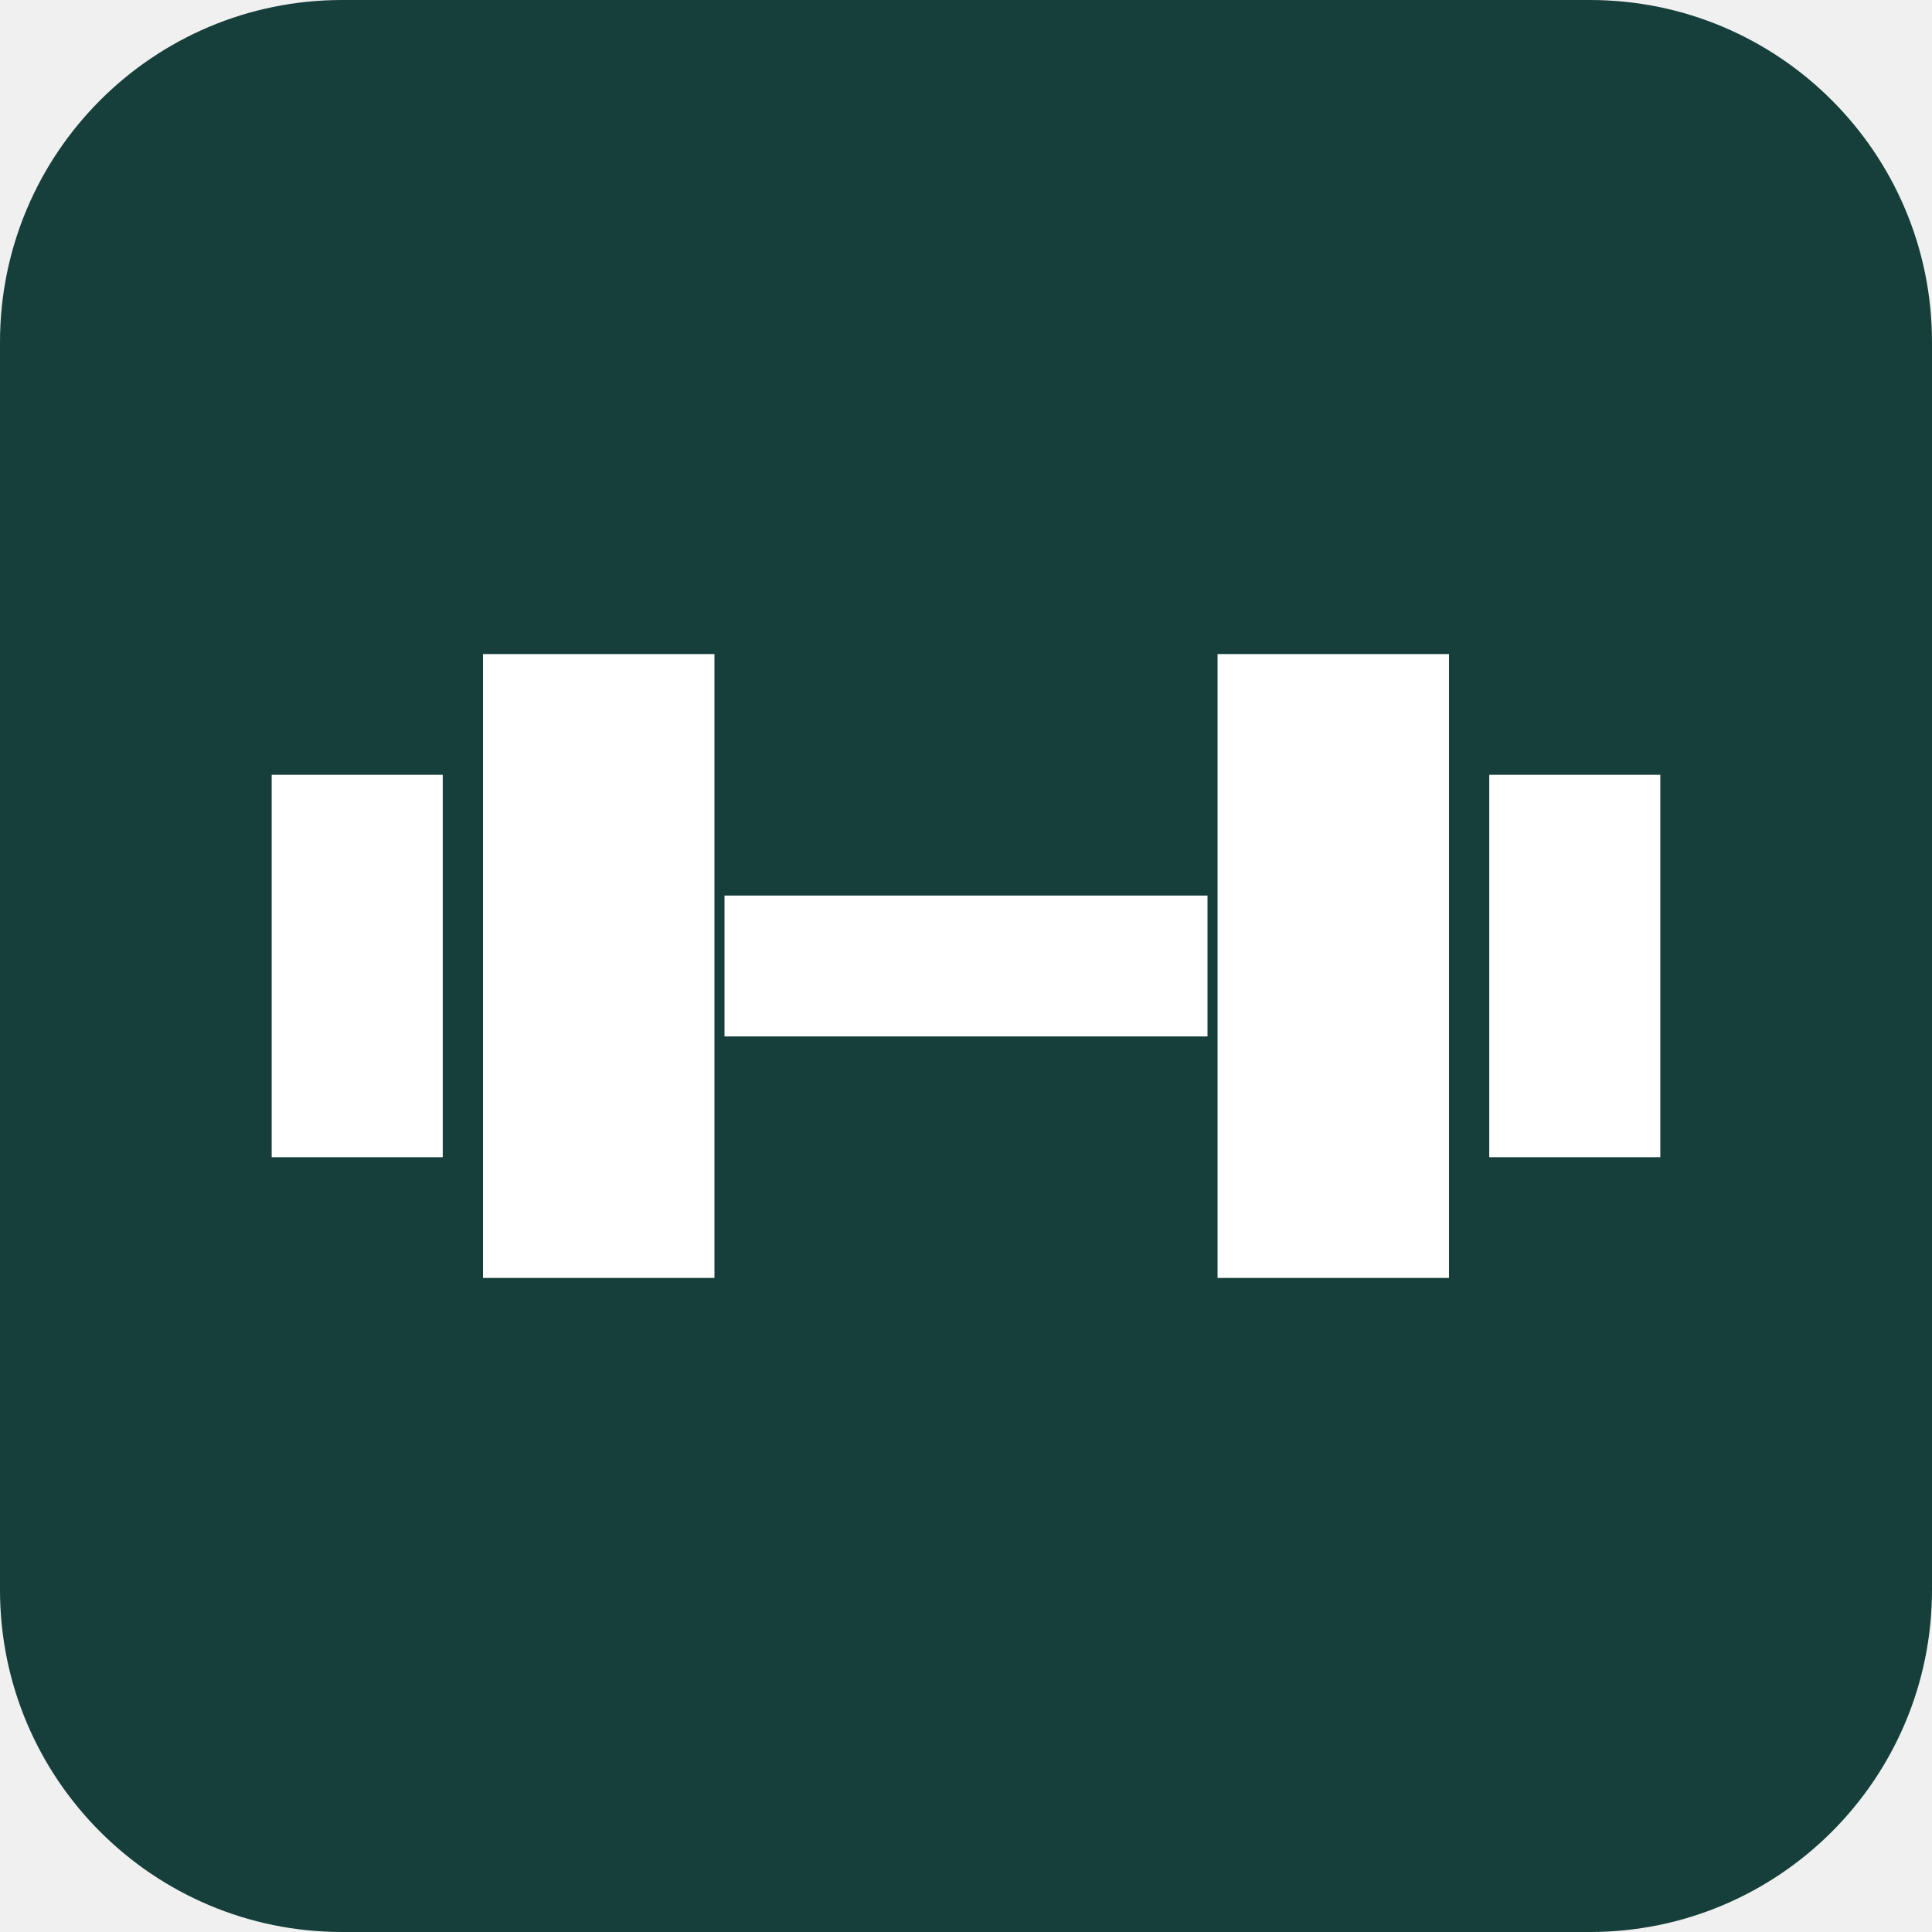
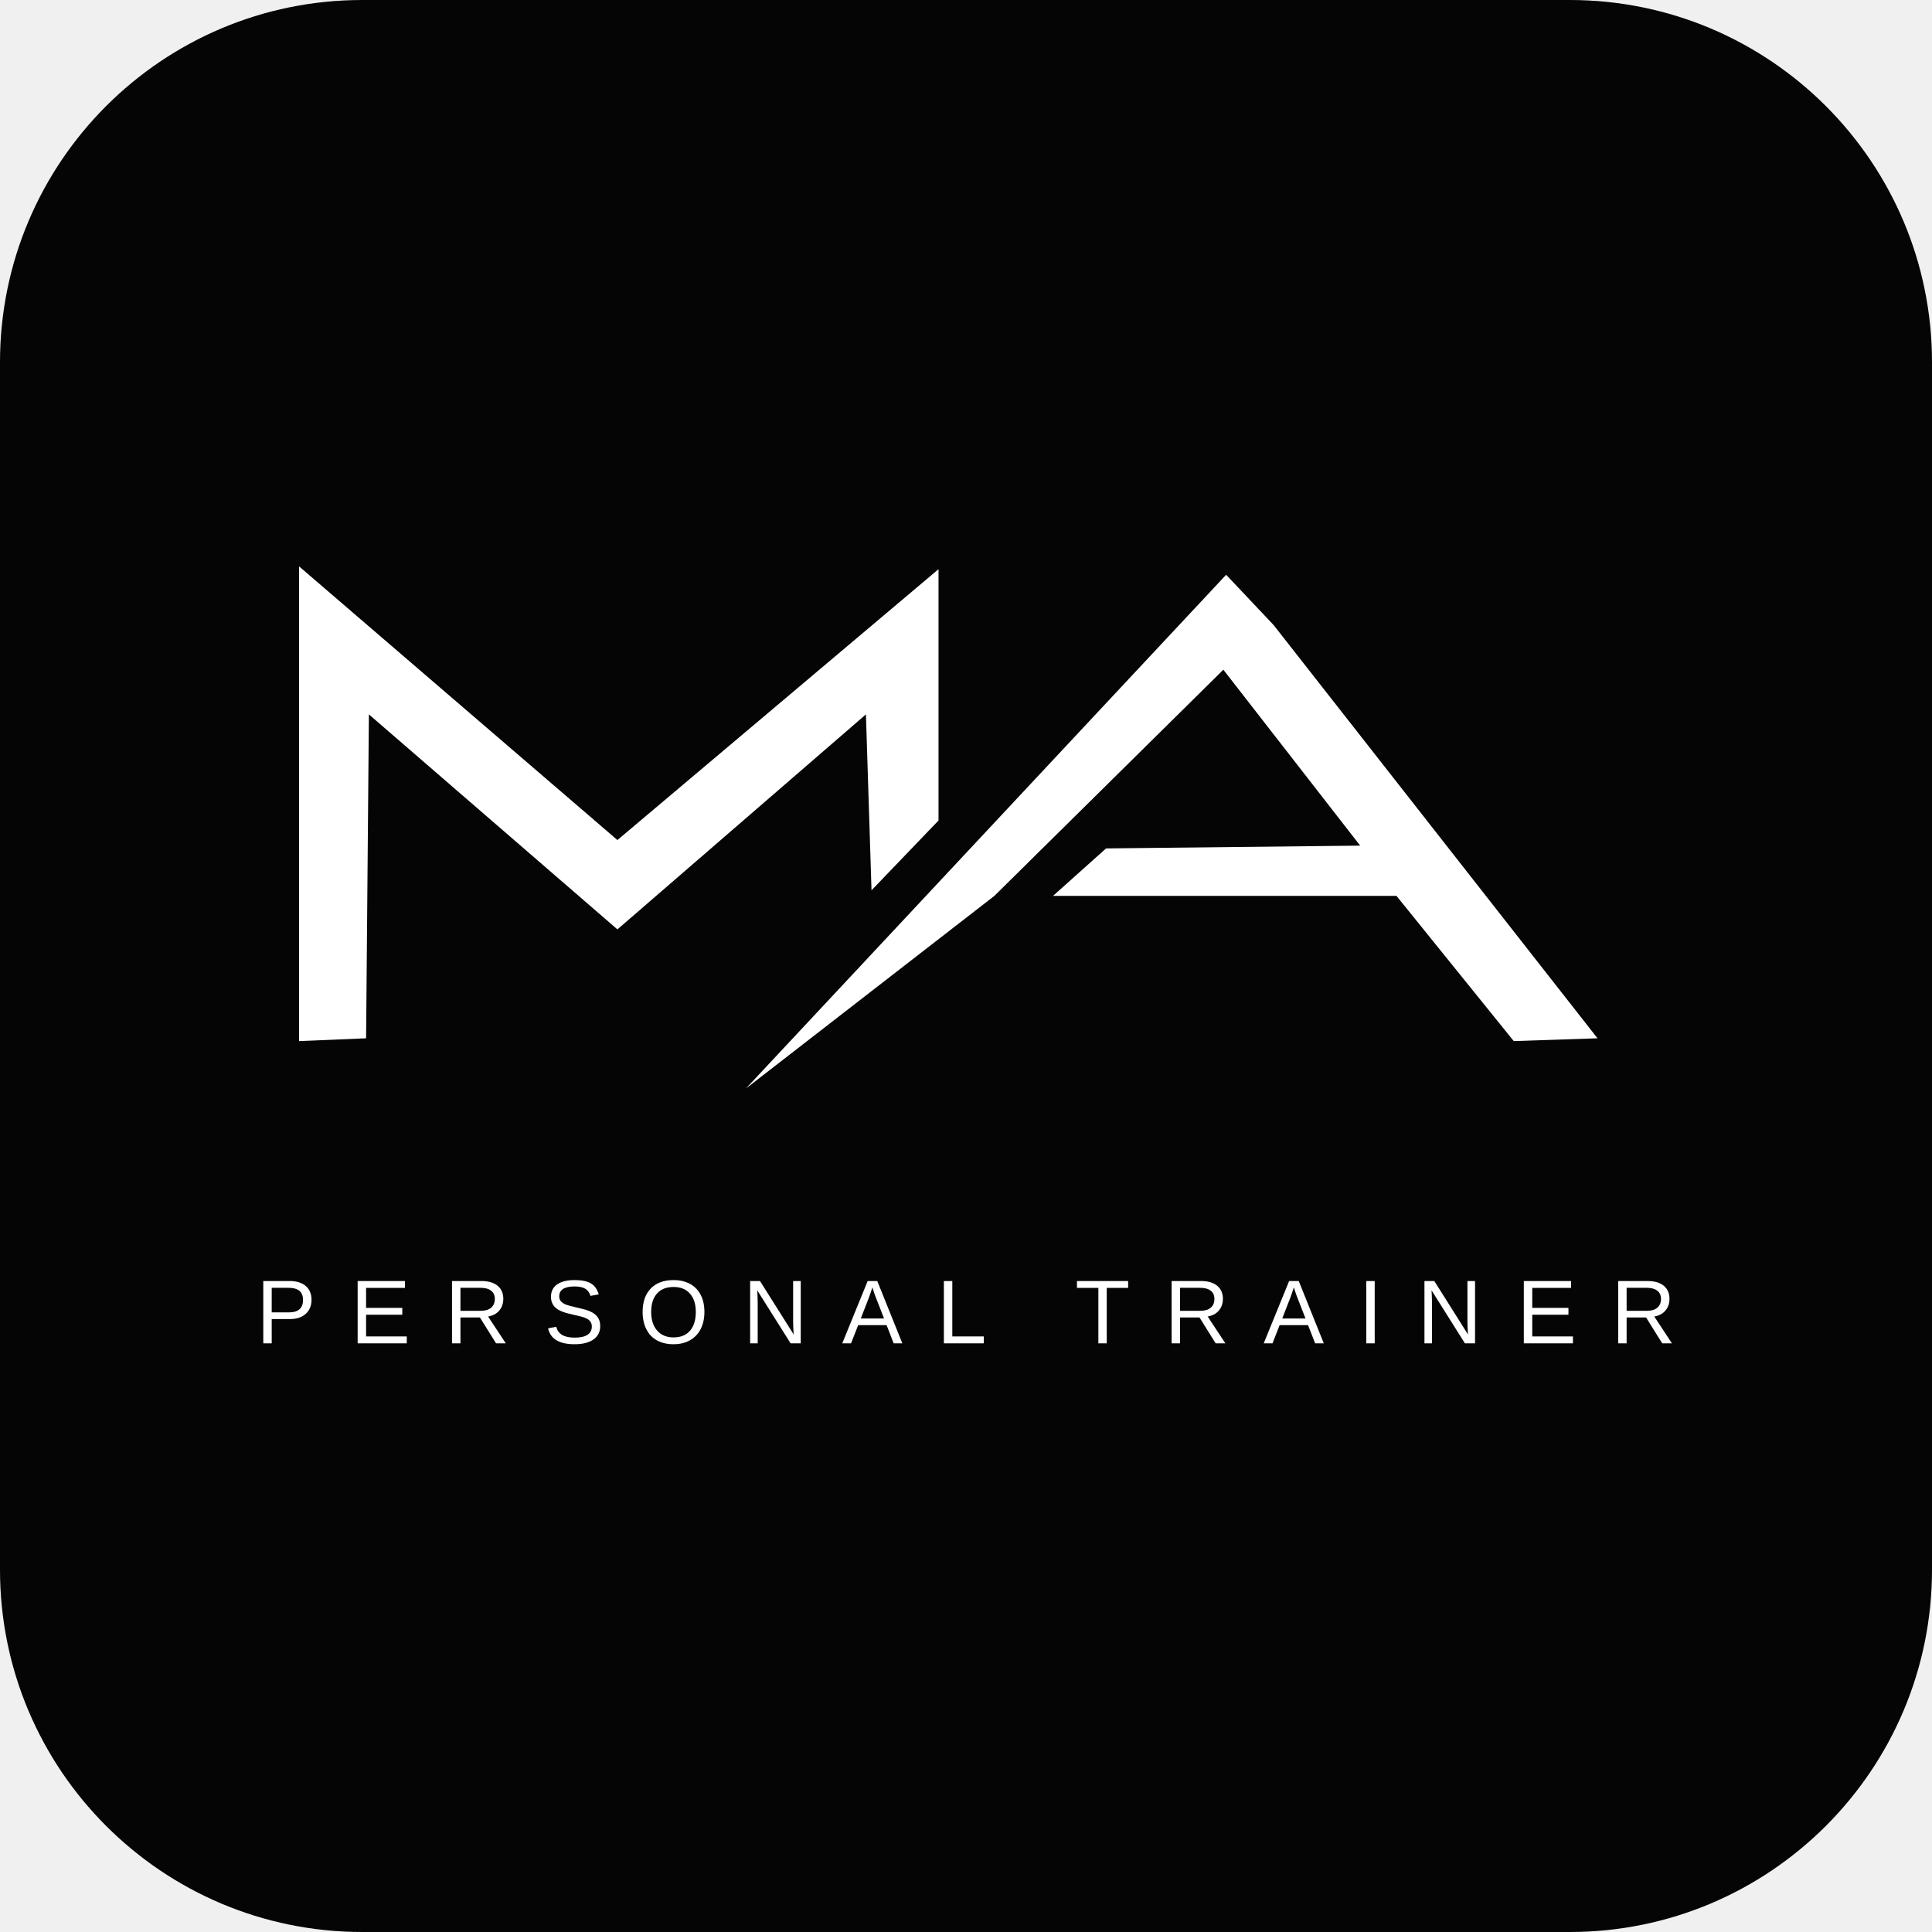
- <svg xmlns="http://www.w3.org/2000/svg" viewBox="0 0 192 192">
-   <rect width="192" height="192" rx="34" fill="#163f3b" />
-   <path fill="#fff" d="M27 77h17v38H27zm121 0h17v38h-17zM48 65h23v62H48zm73 0h23v62h-23zM72 89h48v14H72z" />
+ <svg xmlns="http://www.w3.org/2000/svg" viewBox="0 0 512 512">
+   <rect width="512" height="512" rx="96" fill="#050505" />
+   <g fill="#fff" transform="translate(6 65) scale(.74)">
+     <path d="M99 115 L99 285 L123 284 L124 168 L213 245 L302 168 L304 231 L328 206 L328 116 L213 213 Z" />
+     <path d="M564 284 L448 136 L431 118 L259 302 L348 233 L430 152 L479 215 L388 216 L369 233 L492 233 L534 285 Z" />
+   </g>
+   <text x="256" y="356" text-anchor="middle" fill="white" font-family="Arial,sans-serif" font-size="24" letter-spacing="9">PERSONAL TRAINER</text>
</svg>
